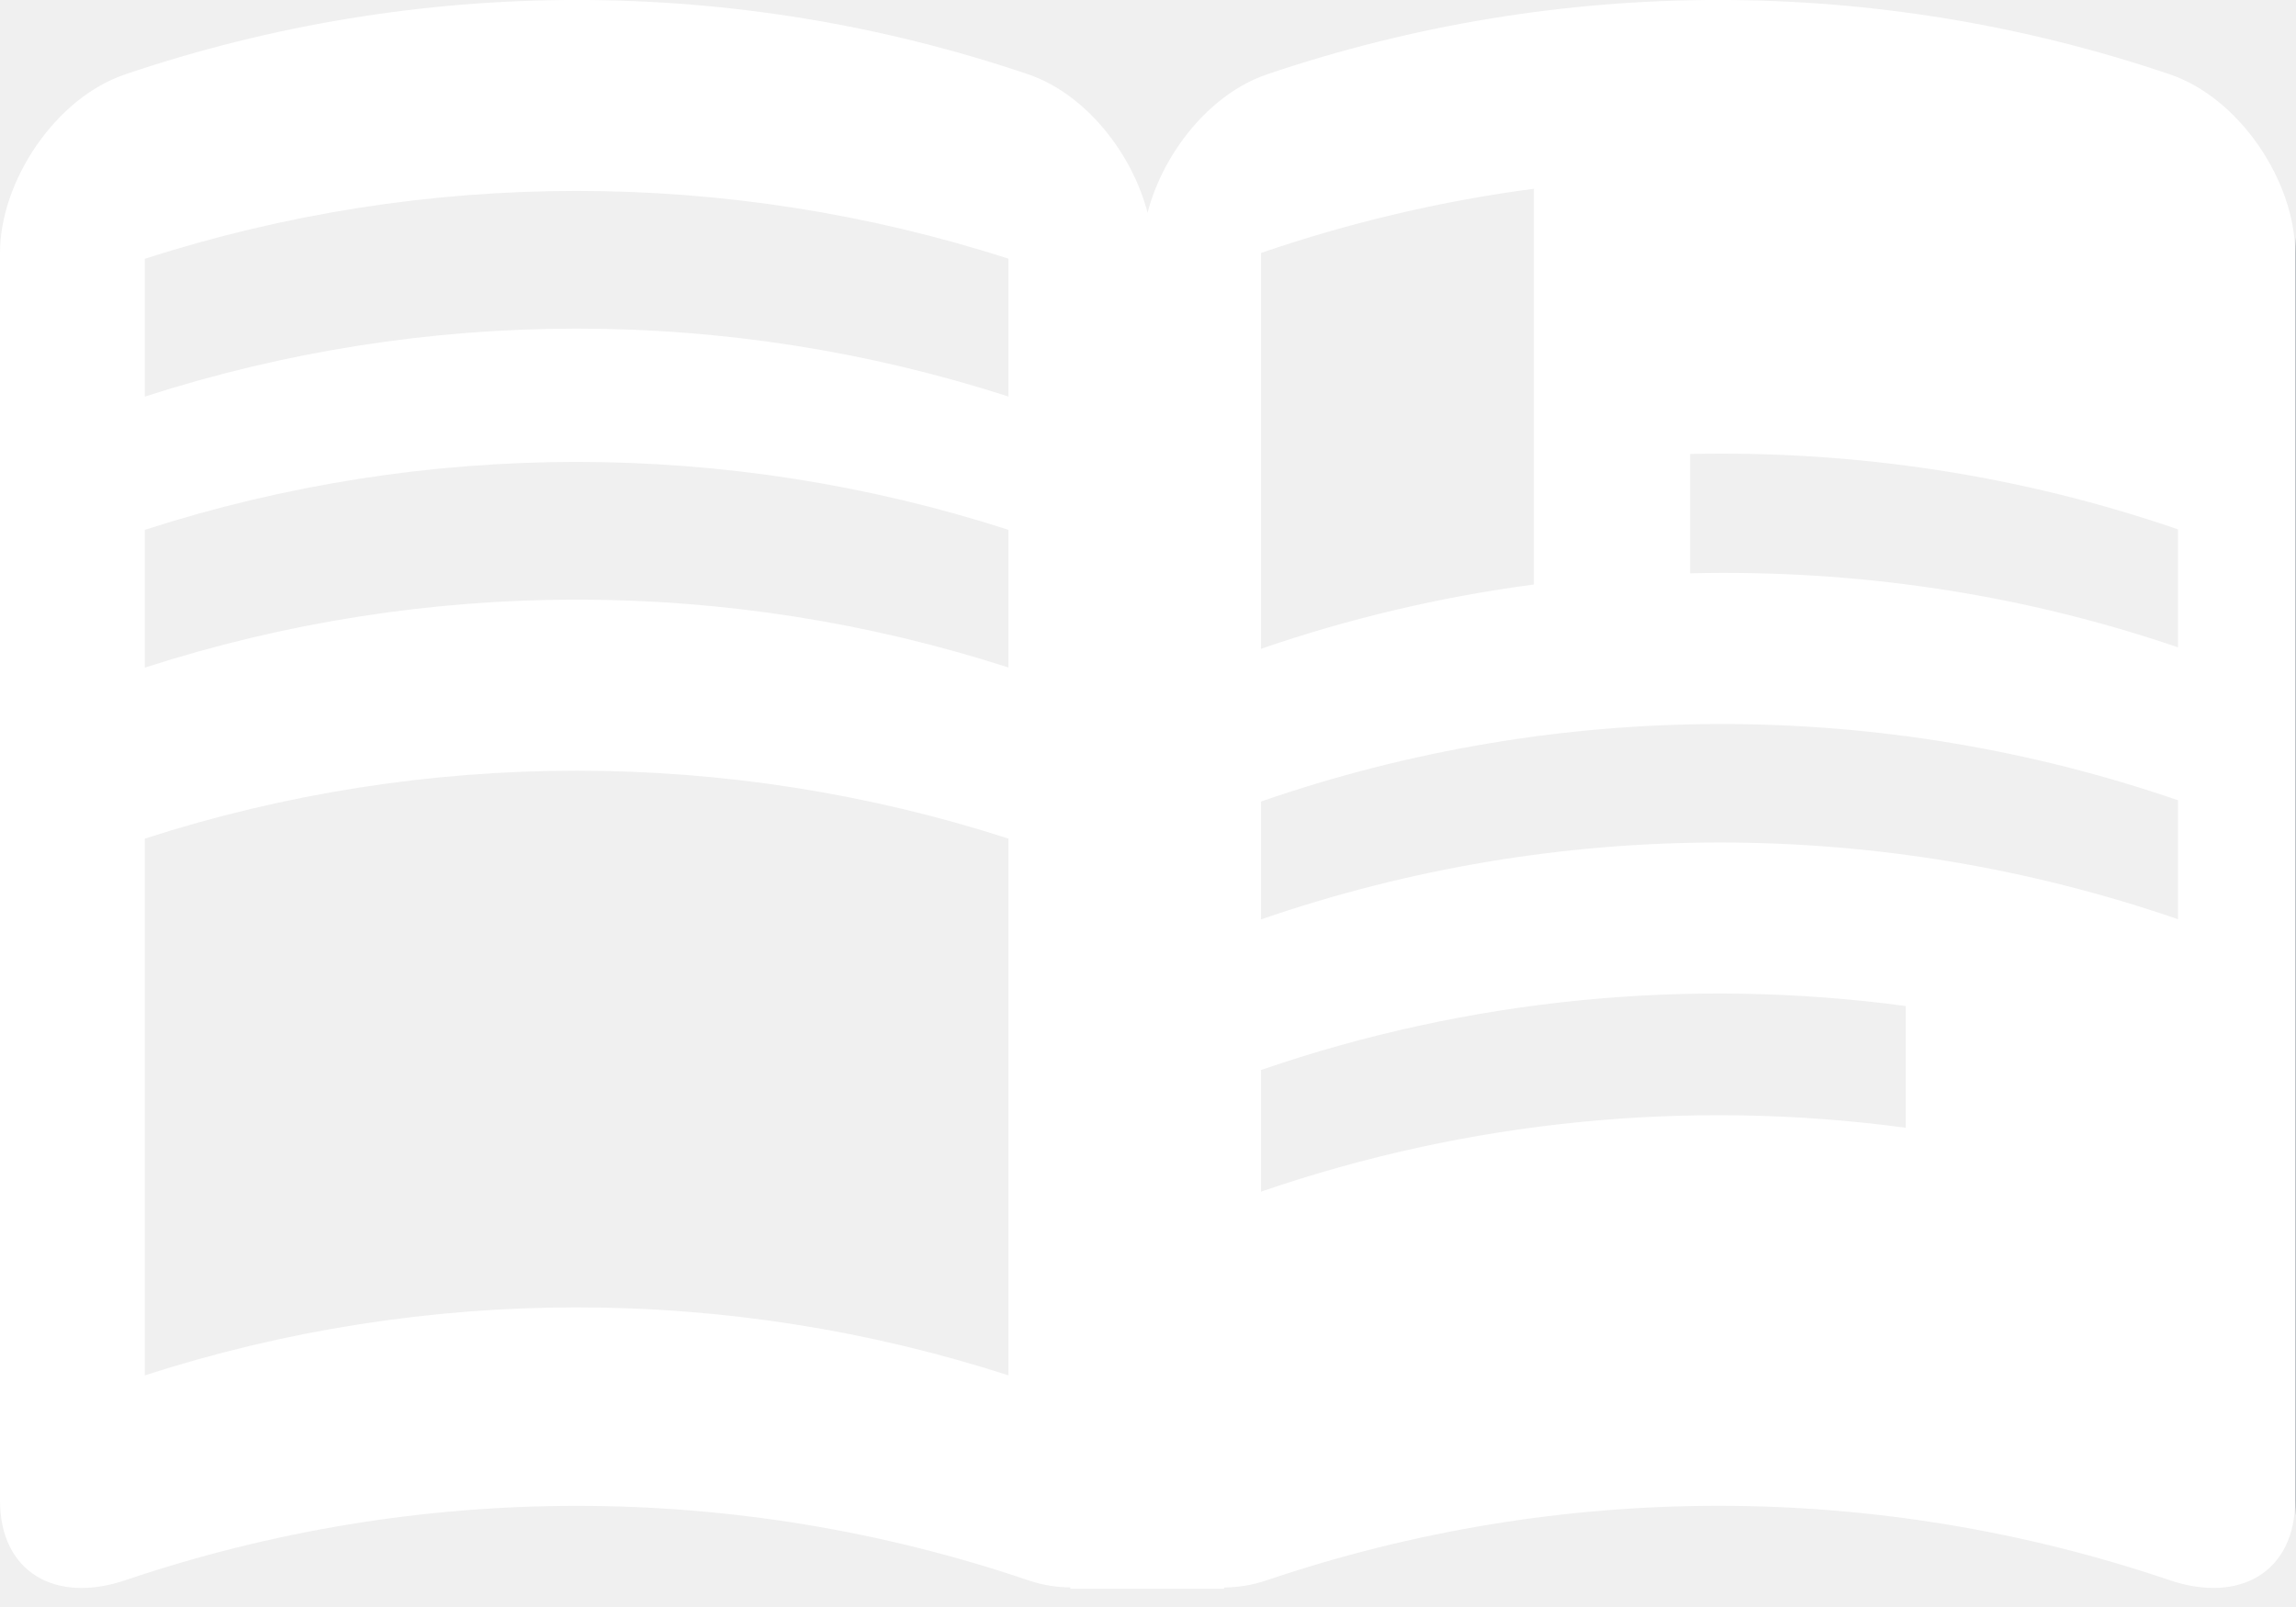
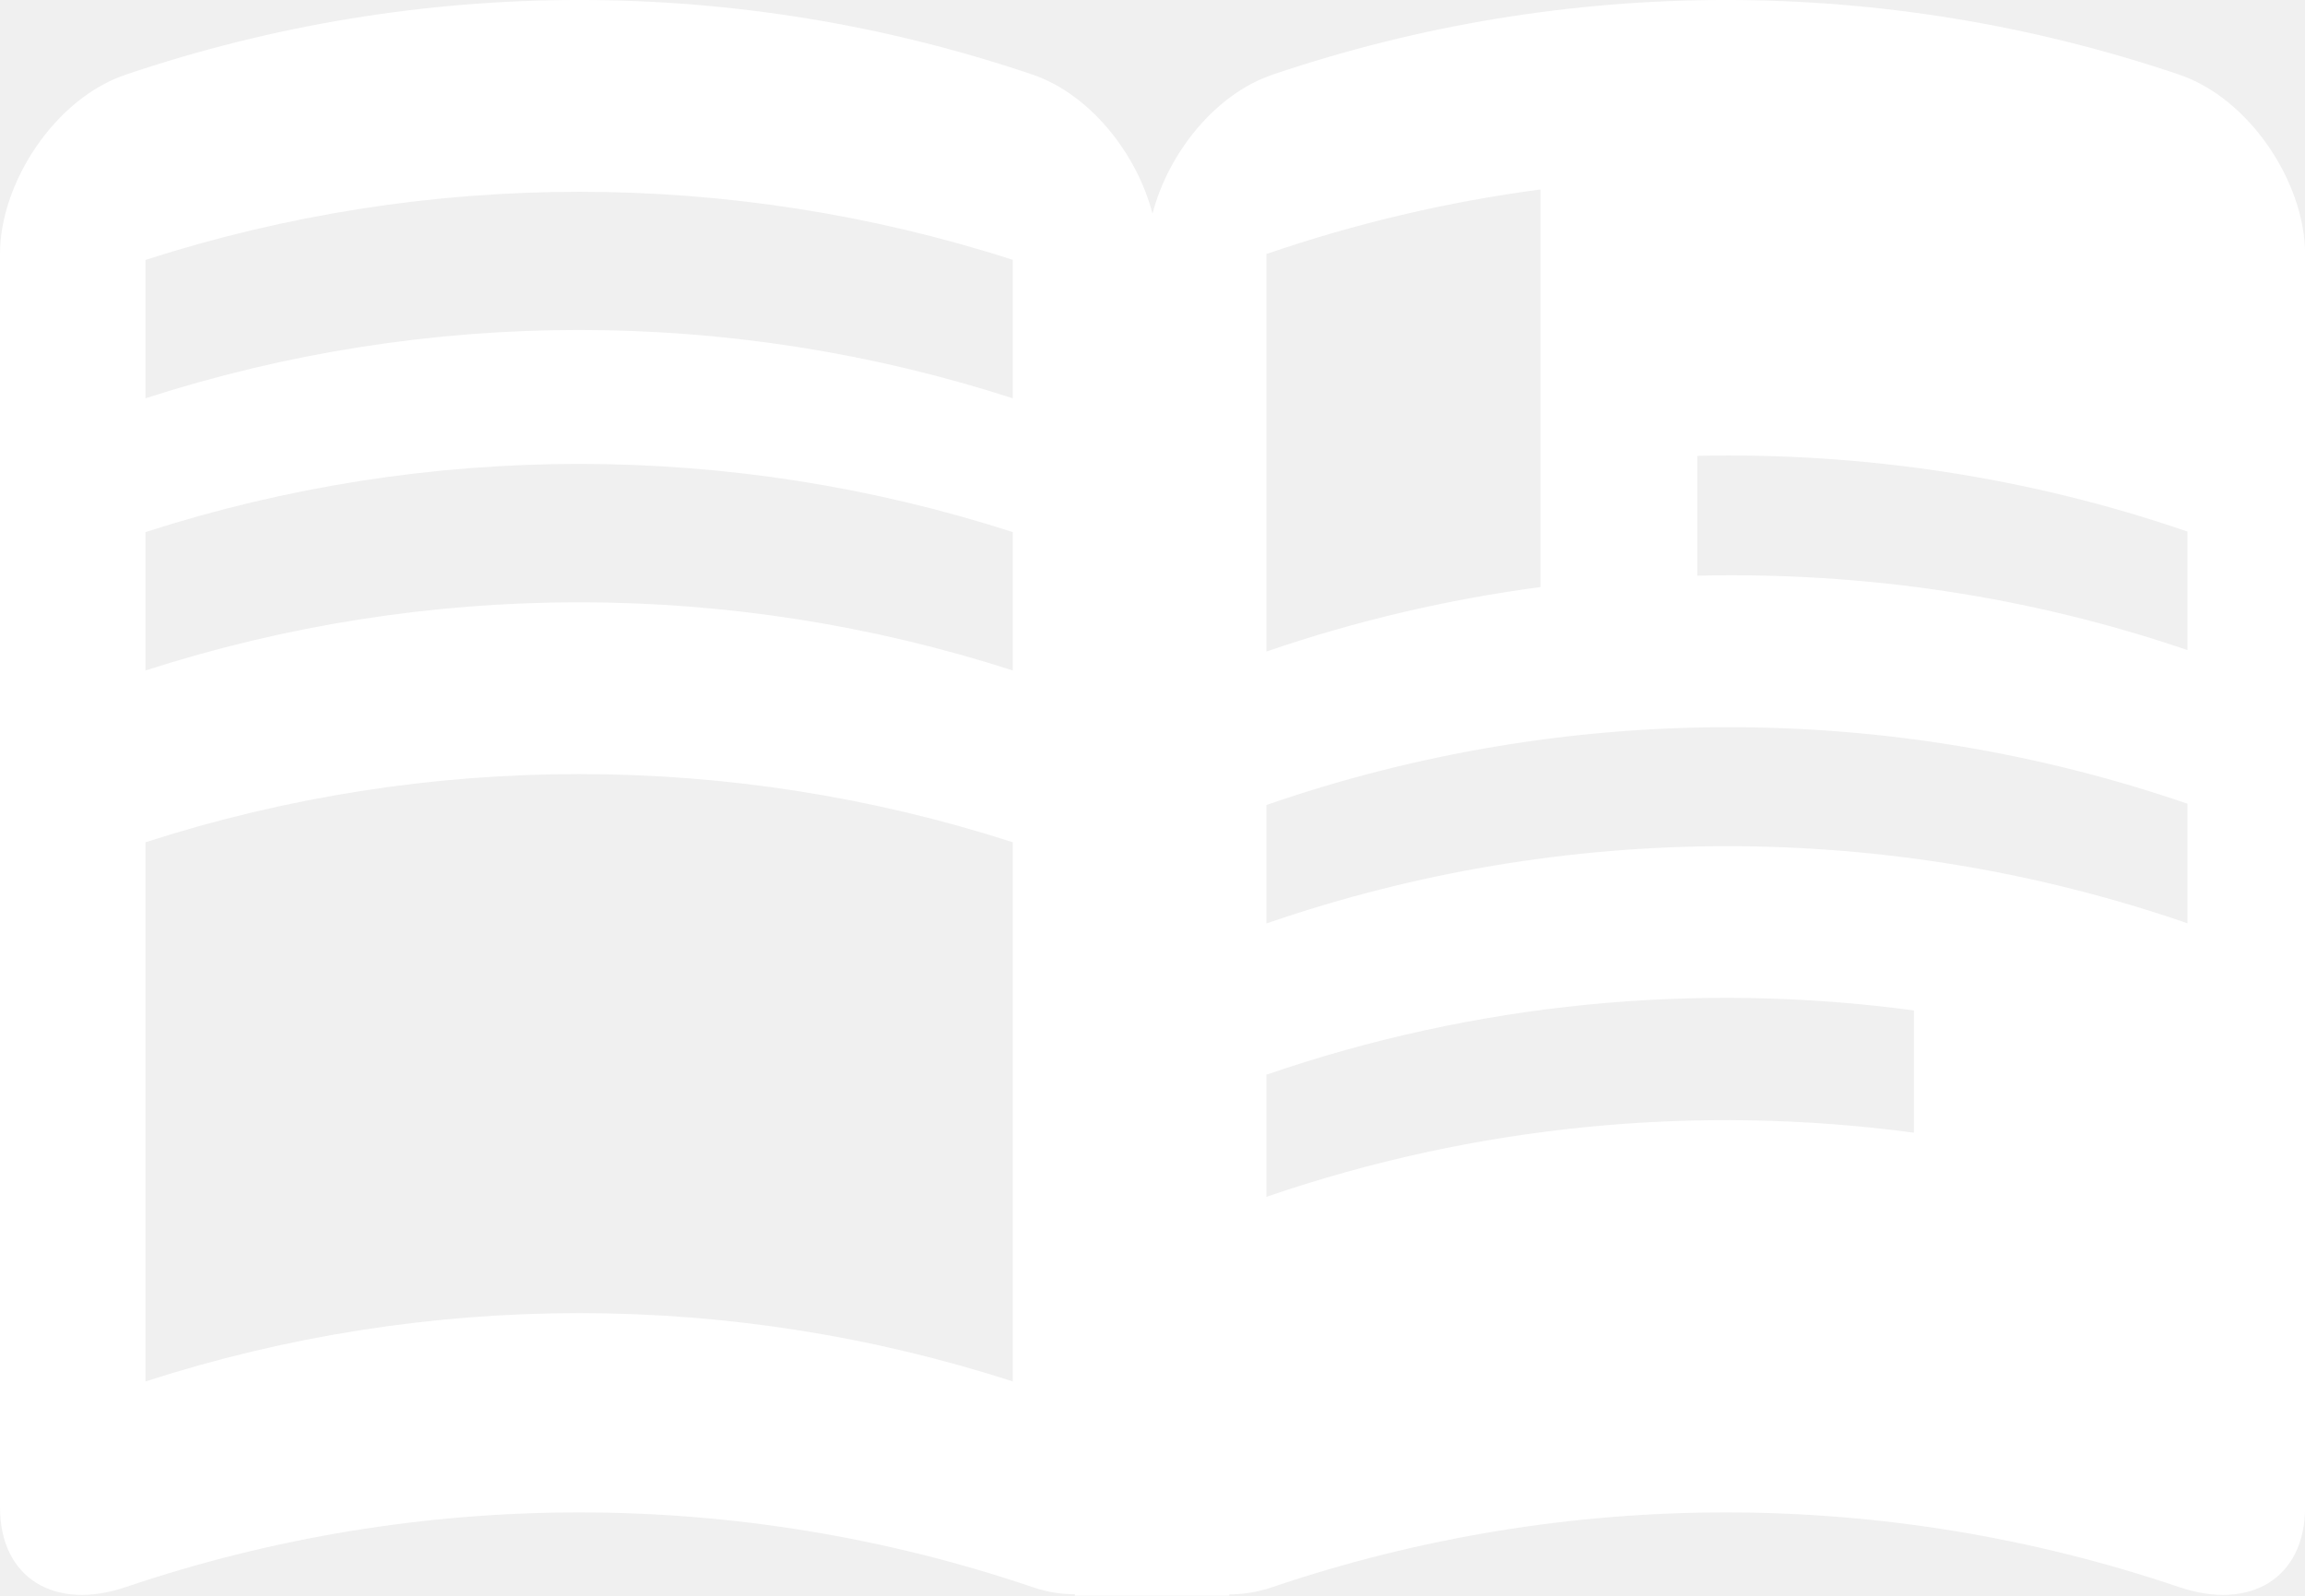
- <svg xmlns="http://www.w3.org/2000/svg" width="40.015" height="28" viewBox="0 0 40.015 28">
-   <path fill="#BBBFC3" d="M-.84.845c-1.13-1.128-2.963-1.125-4.09 0l-3.853 3.854-18.395-1.786c-1.55.015-2.803 1.269-2.809 2.805.006 1.544 1.004 2.271 2.88 2.994l11.004 3.306-5.518 5.516c-.394.395-.642.874-.763 1.378l-5.824-.254c-.682-.009-1.246.556-1.251 1.252.011.687.569 1.242 1.251 1.252l5.665 1.398 1.276 5.667c.167.8.696 1.245 1.382 1.257.693-.008 1.258-.572 1.252-1.254l-.257-5.857c.494-.124.964-.368 1.352-.755l5.525-5.525 3.312 11.024c.725 1.88 1.451 2.878 2.993 2.883 1.54-.003 2.794-1.259 2.807-2.808l-1.785-18.424 3.839-3.84c1.126-1.125 1.129-2.952.007-4.083z" />
-   <path fill="#fff" d="M37.813 1.295c-5.099-1.728-10.632-1.727-15.731.001-.998.338-1.811 1.369-2.082 2.412-.271-1.044-1.084-2.074-2.082-2.413-5.1-1.728-10.636-1.727-15.735.001-1.225.412-2.183 1.872-2.183 3.112v21.747c0 1.243.958 1.803 2.183 1.389 5.1-1.728 10.636-1.729 15.735 0 .26.089.505.123.735.125v.023h2.68v-.021c.233-.003.484-.037.749-.128 5.1-1.728 10.633-1.729 15.731 0 1.225.415 2.187-.145 2.187-1.388v-21.747c0-1.24-.962-2.7-2.187-3.113zm-20.237 22.678c-4.891-1.58-10.161-1.58-15.052 0v-9.356c4.891-1.578 10.161-1.578 15.052 0v9.356zm0-12.338c-4.891-1.578-10.161-1.578-15.052.002v-2.402c4.891-1.578 10.161-1.578 15.052 0v2.4zm0-4.723c-4.89-1.579-10.161-1.579-15.052.001v-2.402c4.891-1.577 10.161-1.577 15.052-.002v2.403zm4.401-2.503c1.552-.532 3.146-.907 4.756-1.119v6.898c-1.609.213-3.204.586-4.756 1.121v-6.9zm11.235 15.248c-3.761-.506-7.609-.133-11.235 1.114v-2.121c3.626-1.248 7.475-1.619 11.235-1.115v2.122zm4.747-3.634c-5.175-1.785-10.807-1.784-15.982.003v-2.055c5.176-1.794 10.808-1.802 15.982-.022v2.074zm0-4.739c-2.752-.942-5.632-1.359-8.504-1.291v-2.08c2.872-.063 5.752.367 8.504 1.314v2.057z" />
-   <path fill="#BBBFC3" d="M77.812 1.295c-5.098-1.728-10.631-1.727-15.73.001-.998.338-1.812 1.369-2.082 2.412-.271-1.044-1.084-2.074-2.082-2.413-5.1-1.728-10.637-1.727-15.736.001-1.225.412-2.182 1.872-2.182 3.112v21.747c0 1.243.957 1.803 2.182 1.389 5.1-1.728 10.637-1.729 15.736 0 .26.089.504.123.734.125v.023h2.68v-.021c.234-.003.484-.037.75-.128 5.1-1.728 10.633-1.729 15.73 0 1.225.415 2.188-.145 2.188-1.388v-21.747c0-1.24-.963-2.7-2.188-3.113zm-20.236 22.678c-4.891-1.58-10.162-1.58-15.053 0v-9.356c4.891-1.578 10.162-1.578 15.053 0v9.356zm0-12.338c-4.891-1.578-10.162-1.578-15.053.002v-2.402c4.891-1.578 10.162-1.578 15.053 0v2.4zm0-4.723c-4.891-1.579-10.162-1.579-15.053.001v-2.402c4.891-1.577 10.162-1.577 15.053-.002v2.403zm4.401-2.503c1.551-.532 3.145-.907 4.756-1.119v6.898c-1.609.213-3.205.586-4.756 1.121v-6.9zm11.234 15.248c-3.76-.506-7.609-.133-11.234 1.114v-2.121c3.625-1.248 7.475-1.619 11.234-1.115v2.122zm4.748-3.634c-5.176-1.785-10.807-1.784-15.982.003v-2.055c5.176-1.794 10.807-1.802 15.982-.022v2.074zm0-4.739c-2.752-.942-5.633-1.359-8.504-1.291v-2.08c2.871-.063 5.752.367 8.504 1.314v2.057z" />
+ <svg xmlns="http://www.w3.org/2000/svg" width="25" height="17.307" viewBox="0 0 25 17.307">
+   <path fill="#fff" d="M23.633.809c-3.187-1.079-6.645-1.079-9.831.001-.624.211-1.133.854-1.302 1.508-.169-.653-.678-1.297-1.302-1.509-3.186-1.079-6.646-1.079-9.834.001-.765.256-1.364 1.17-1.364 1.944v13.592c0 .777.599 1.127 1.364.867 3.188-1.079 6.647-1.08 9.834 0 .163.057.316.078.46.078v.016h1.675v-.014c.146-.002.303-.022.469-.08 3.187-1.079 6.644-1.08 9.832 0 .766.26 1.367-.09 1.367-.867v-13.592c-.001-.774-.602-1.688-1.368-1.945zm-12.648 14.174c-3.057-.988-6.351-.988-9.407 0v-5.848c3.057-.986 6.351-.986 9.407 0v5.848zm0-7.711c-3.057-.986-6.351-.986-9.407 0v-1.501c3.057-.986 6.351-.986 9.407 0v1.501zm0-2.952c-3.057-.988-6.351-.988-9.407 0v-1.501c3.057-.985 6.351-.985 9.407-.001v1.502zm2.75-1.565c.97-.333 1.966-.567 2.973-.7v4.312c-1.006.134-2.003.366-2.973.7v-4.312zm7.023 9.53c-2.351-.315-4.756-.083-7.023.696v-1.325c2.267-.78 4.672-1.013 7.023-.697v1.326zm2.967-2.271c-3.234-1.116-6.755-1.115-9.99.002v-1.285c3.234-1.121 6.755-1.125 9.99-.014v1.297zm0-2.963c-1.721-.588-3.521-.85-5.316-.807v-1.3c1.794-.039 3.595.229 5.316.821v1.286z" />
</svg>
